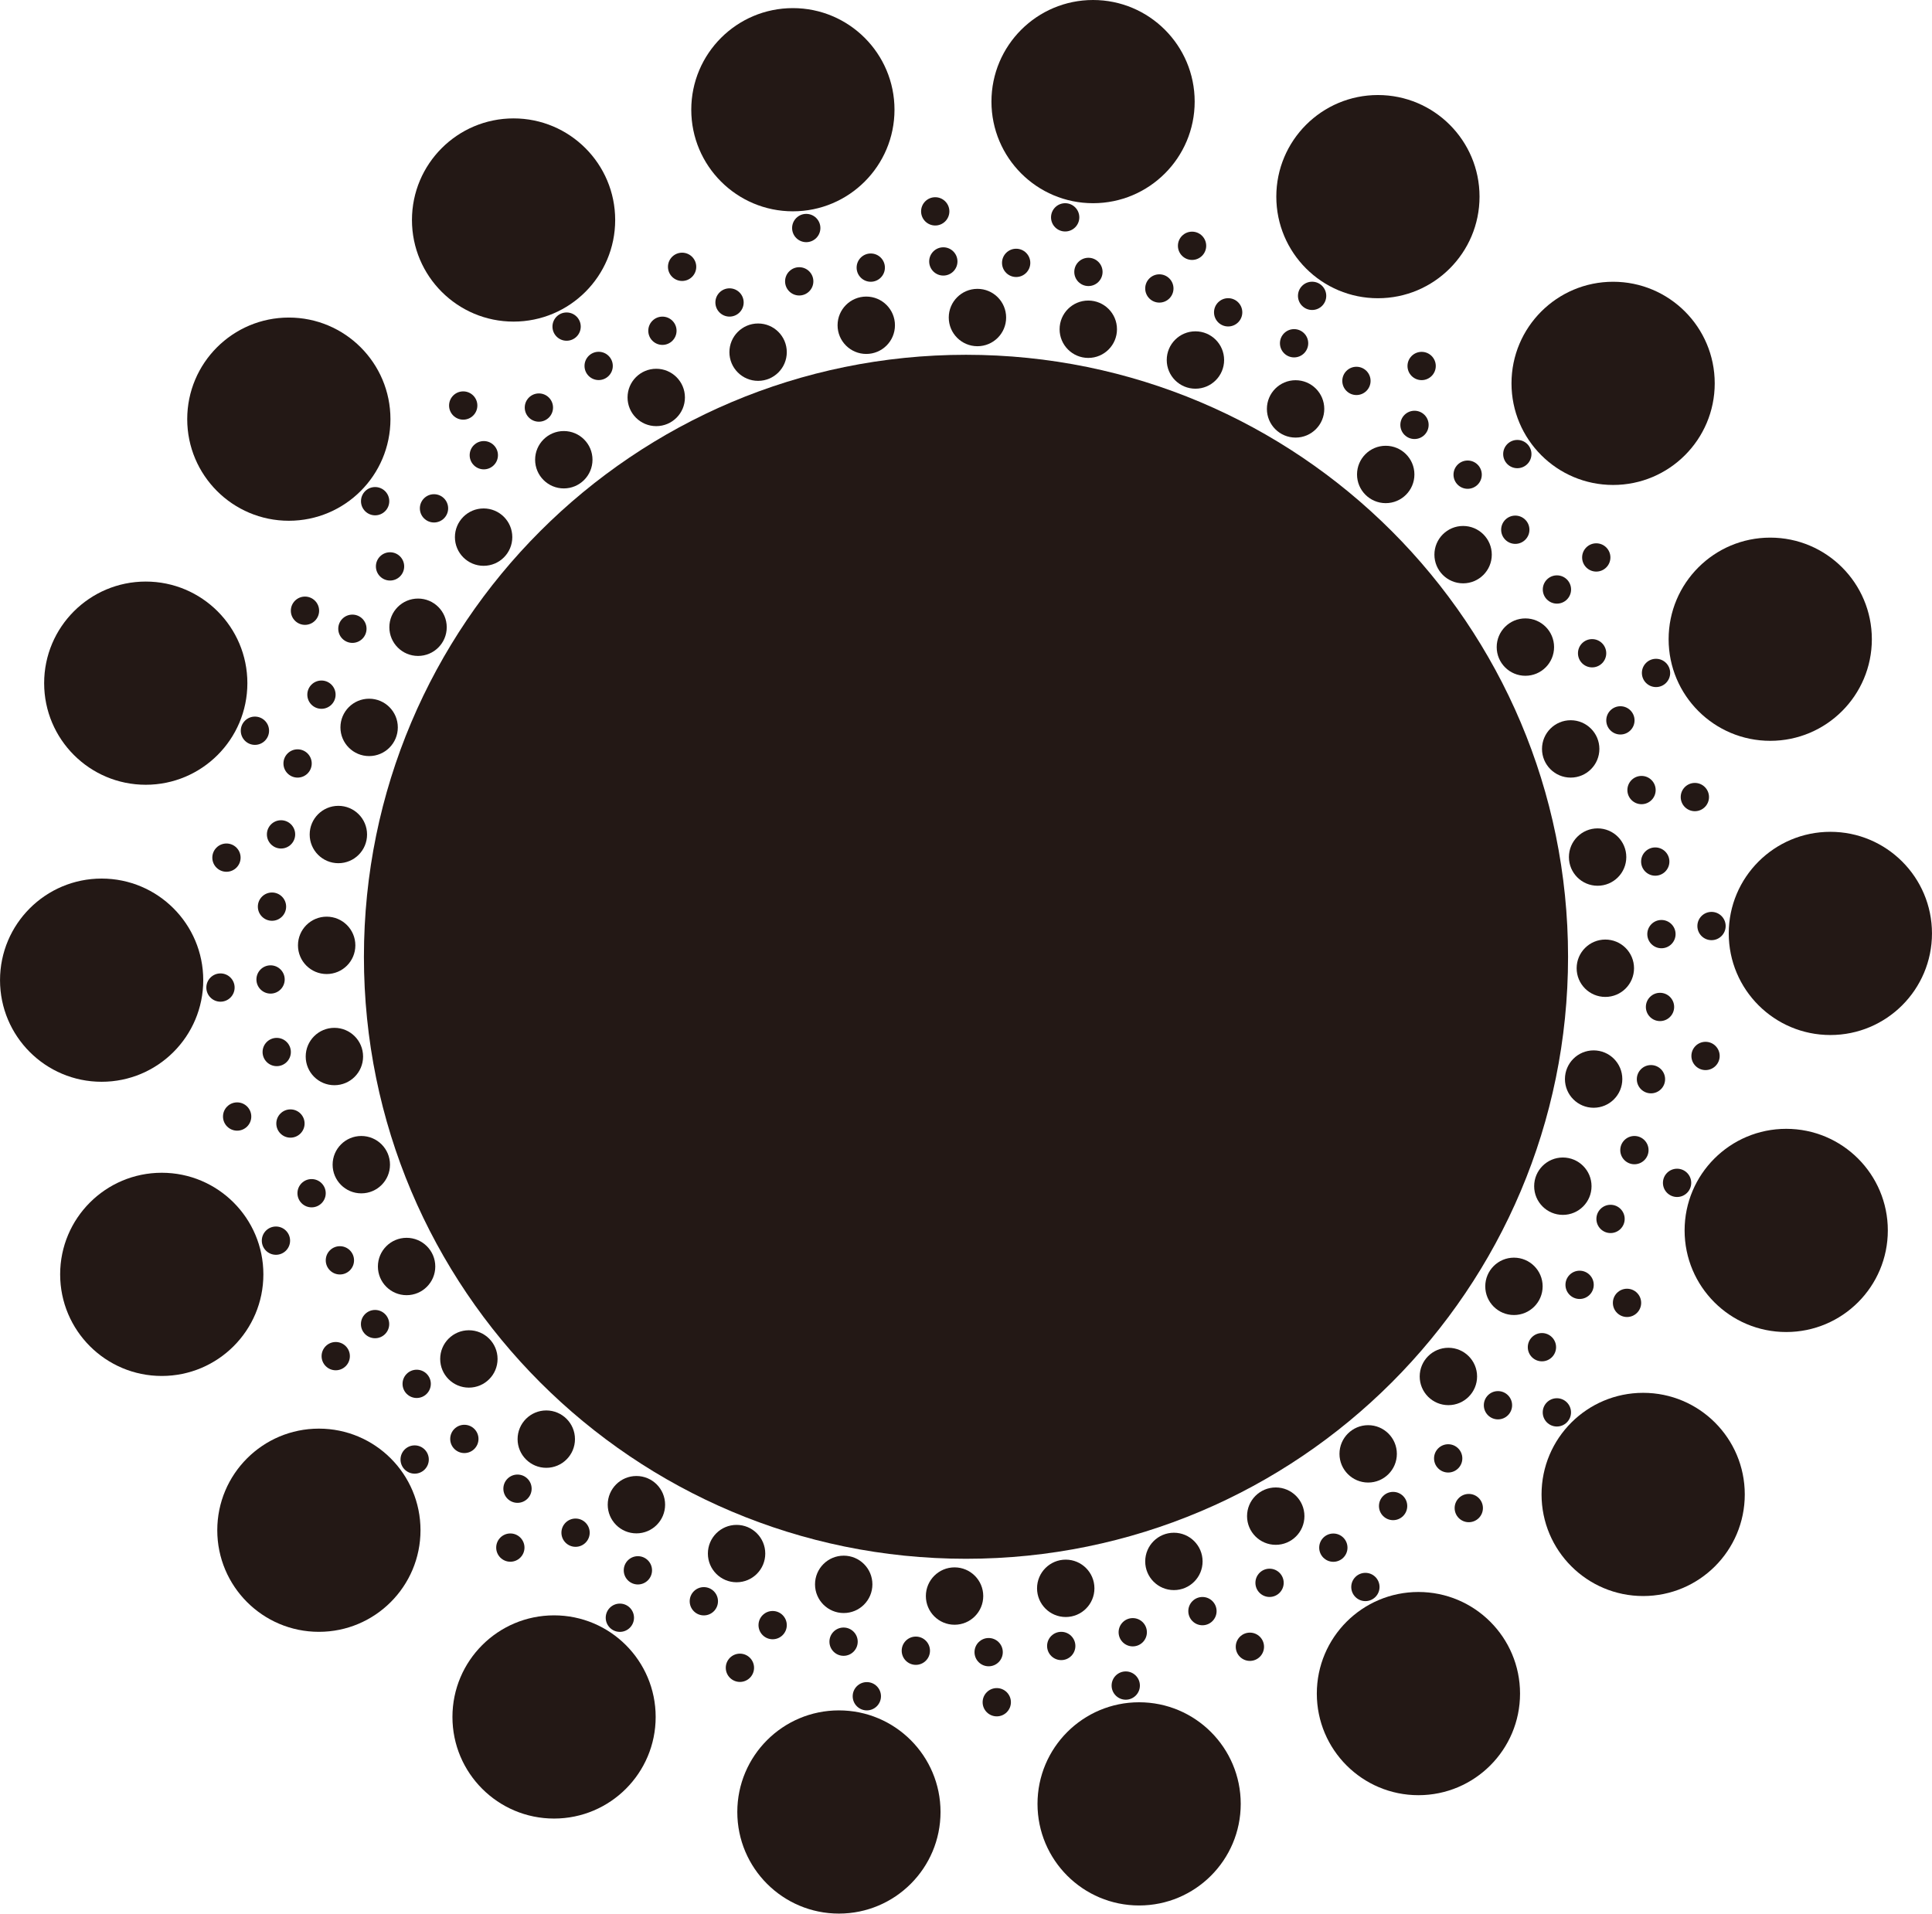
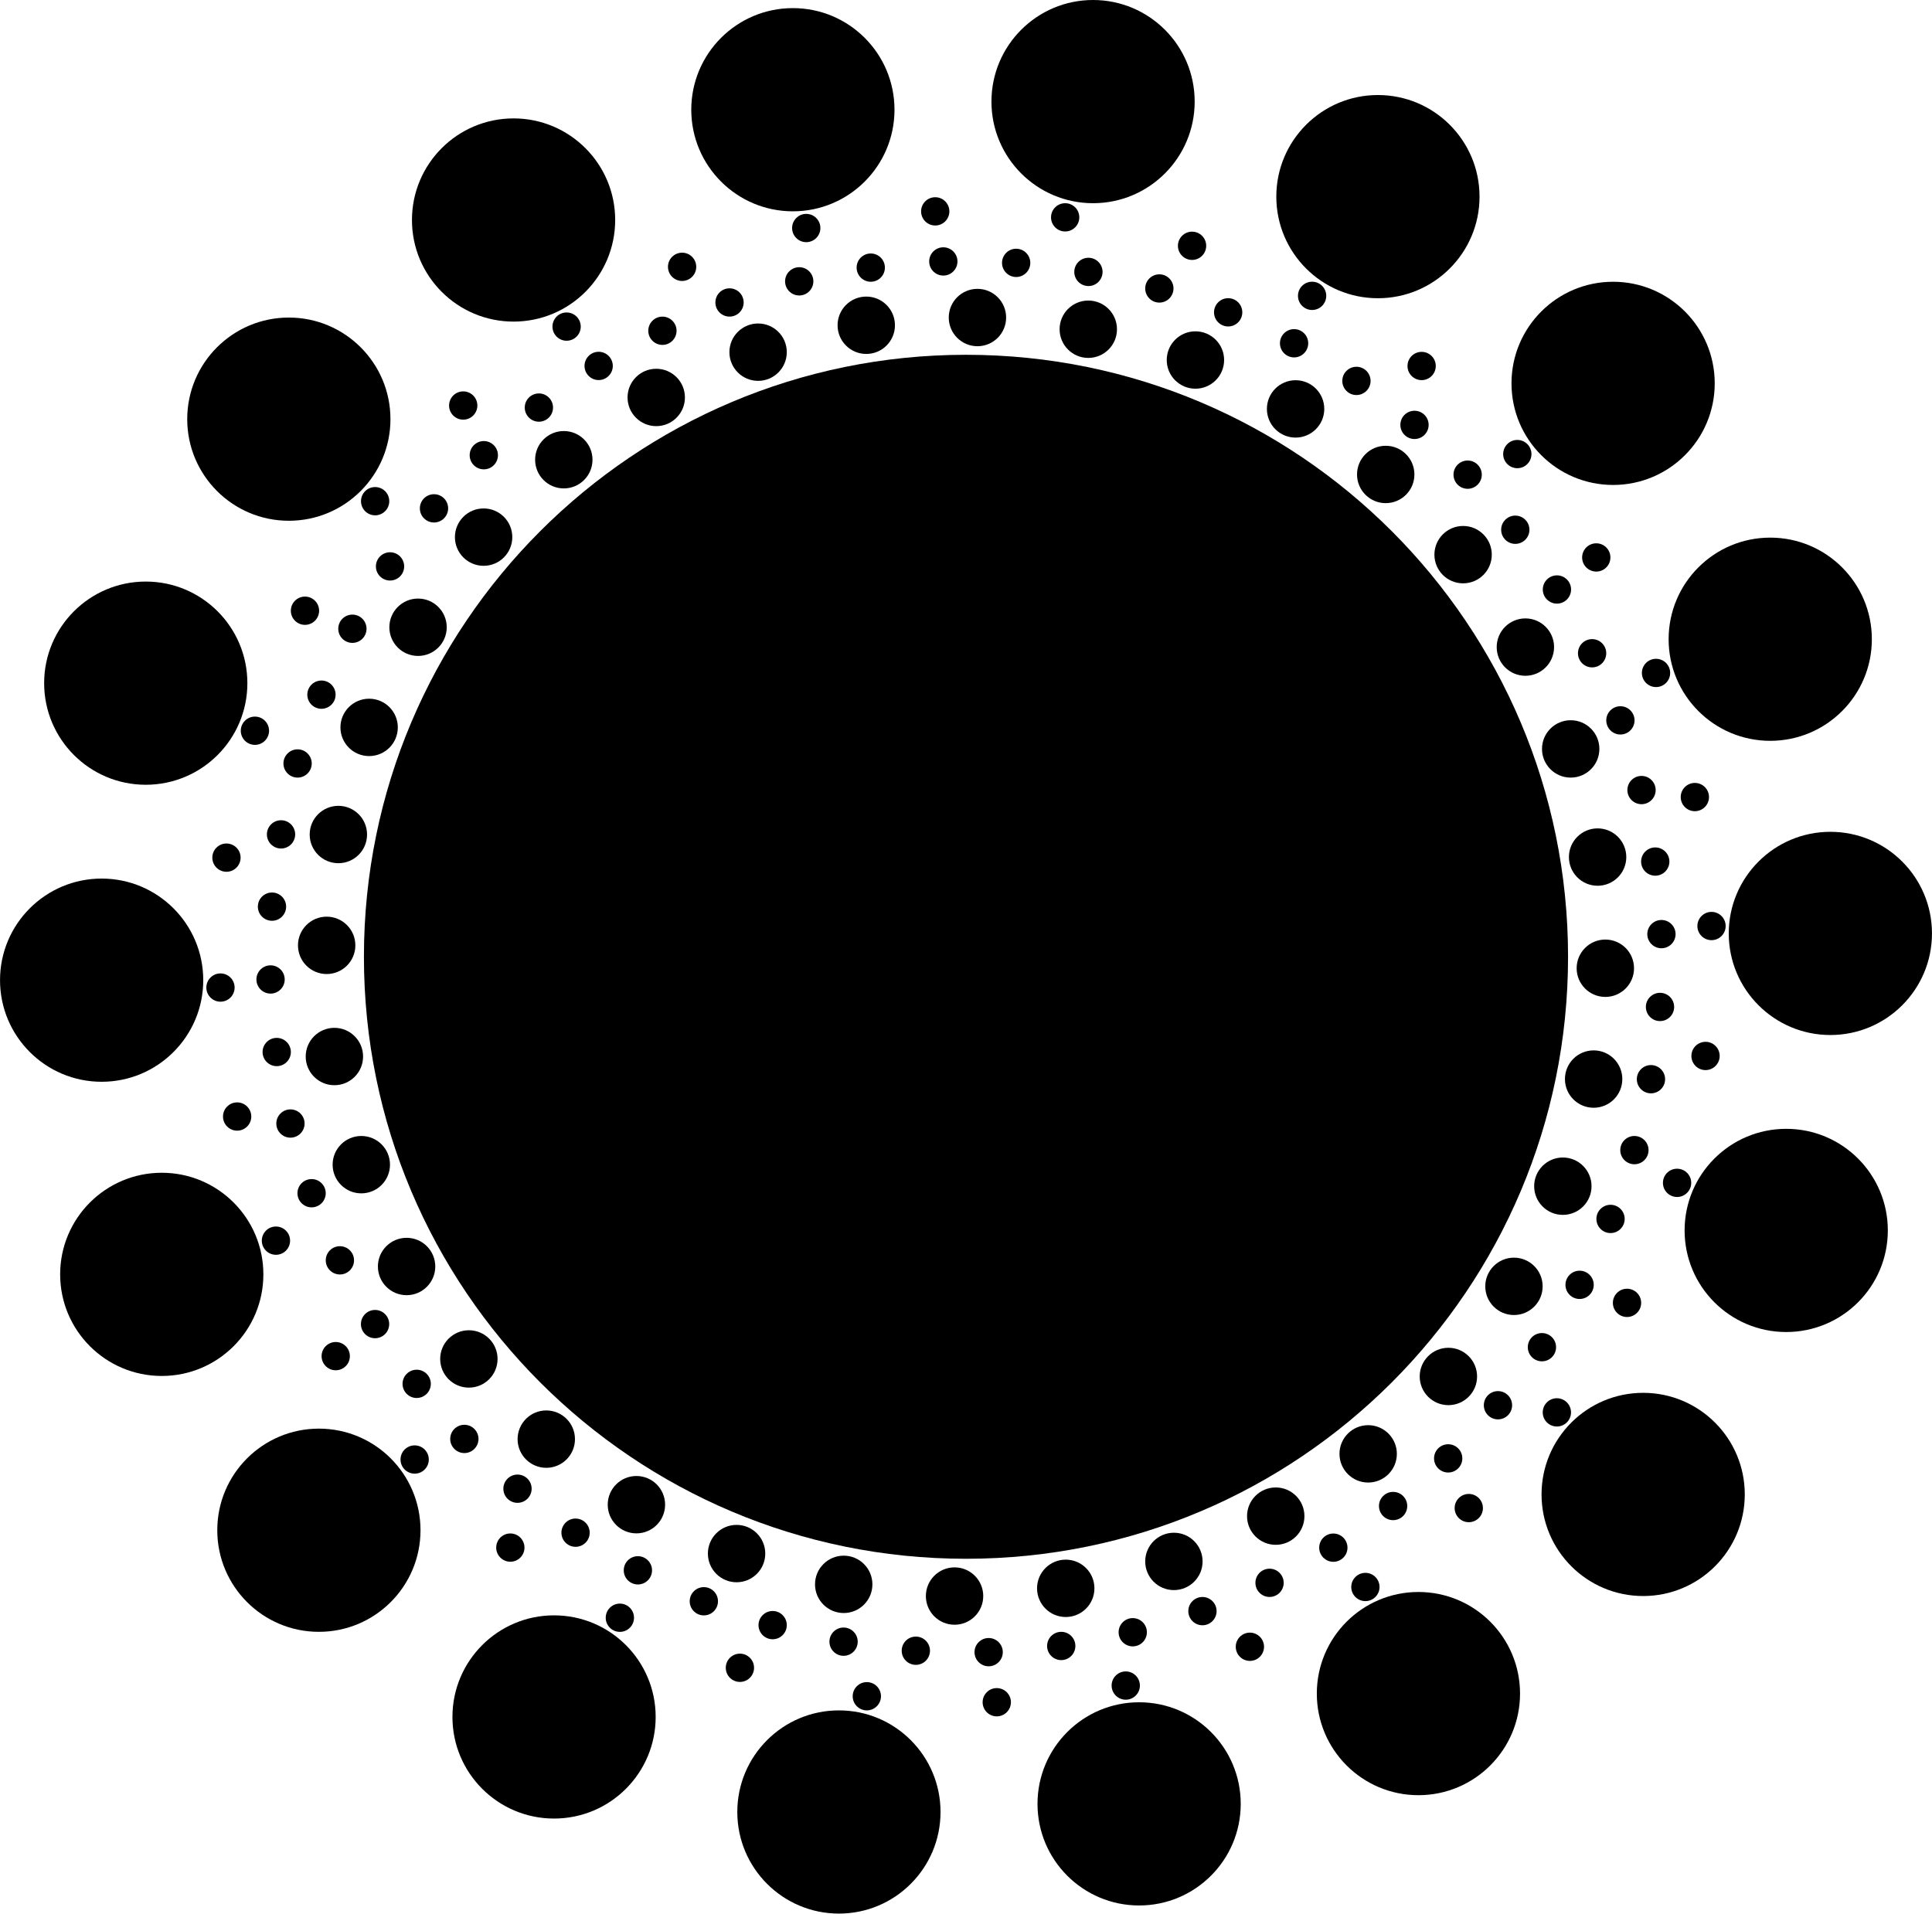
- <svg xmlns="http://www.w3.org/2000/svg" id="_图层_2" data-name="图层 2" viewBox="0 0 849.89 841.89">
-   <defs>
-     <style>
-       .cls--1 {
-         fill: #231815;
-         stroke-width: 0px;
-       }
-     </style>
-   </defs>
+ <svg xmlns="http://www.w3.org/2000/svg" class="patternfilter" id="_图层_2" data-name="图层 2" viewBox="0 0 849.89 841.89">
  <g id="_2" data-name="2">
    <g>
      <circle class="cls--1" cx="424.94" cy="420.94" r="264.85" />
      <circle class="cls--1" cx="480.84" cy="44.7" r="44.7" />
      <circle class="cls--1" cx="606.15" cy="86.51" r="44.7" />
      <circle class="cls--1" cx="709.61" cy="168.66" r="44.7" />
      <circle class="cls--1" cx="778.73" cy="281.23" r="44.7" />
      <circle class="cls--1" cx="805.18" cy="410.66" r="44.7" />
      <circle class="cls--1" cx="785.76" cy="541.33" r="44.7" />
      <circle class="cls--1" cx="722.83" cy="657.48" r="44.7" />
      <circle class="cls--1" cx="623.97" cy="745.1" r="44.7" />
      <circle class="cls--1" cx="501.1" cy="793.62" r="44.7" />
      <circle class="cls--1" cx="369.04" cy="797.19" r="44.7" />
      <circle class="cls--1" cx="243.73" cy="755.38" r="44.7" />
      <circle class="cls--1" cx="140.28" cy="673.23" r="44.7" />
      <circle class="cls--1" cx="71.16" cy="560.66" r="44.7" />
      <circle class="cls--1" cx="44.71" cy="431.23" r="44.7" />
      <circle class="cls--1" cx="64.12" cy="300.56" r="44.7" />
      <circle class="cls--1" cx="127.06" cy="184.41" r="44.7" />
      <circle class="cls--1" cx="225.92" cy="96.79" r="44.7" />
      <circle class="cls--1" cx="348.79" cy="48.27" r="44.7" />
      <circle class="cls--1" cx="429.98" cy="139.7" r="12.62" />
      <circle class="cls--1" cx="478.74" cy="144.85" r="12.62" />
      <circle class="cls--1" cx="525.87" cy="158.39" r="12.62" />
      <circle class="cls--1" cx="569.93" cy="179.9" r="12.62" />
      <circle class="cls--1" cx="609.58" cy="208.74" r="12.62" />
      <circle class="cls--1" cx="643.62" cy="244.02" r="12.62" />
      <circle class="cls--1" cx="671.02" cy="284.69" r="12.62" />
      <circle class="cls--1" cx="690.95" cy="329.49" r="12.62" />
      <circle class="cls--1" cx="702.79" cy="377.07" r="12.62" />
      <circle class="cls--1" cx="706.19" cy="425.98" r="12.62" />
      <circle class="cls--1" cx="701.04" cy="474.74" r="12.62" />
      <circle class="cls--1" cx="687.5" cy="521.87" r="12.62" />
      <circle class="cls--1" cx="665.99" cy="565.93" r="12.62" />
      <circle class="cls--1" cx="637.15" cy="605.58" r="12.62" />
      <circle class="cls--1" cx="601.86" cy="639.63" r="12.62" />
      <circle class="cls--1" cx="561.2" cy="667.03" r="12.62" />
      <circle class="cls--1" cx="516.4" cy="686.95" r="12.62" />
      <circle class="cls--1" cx="468.82" cy="698.79" r="12.62" />
      <circle class="cls--1" cx="419.91" cy="702.19" r="12.62" />
      <circle class="cls--1" cx="371.15" cy="697.04" r="12.62" />
      <circle class="cls--1" cx="324.02" cy="683.5" r="12.62" />
      <circle class="cls--1" cx="279.96" cy="661.99" r="12.62" />
      <circle class="cls--1" cx="240.31" cy="633.15" r="12.62" />
      <circle class="cls--1" cx="206.26" cy="597.87" r="12.62" />
      <circle class="cls--1" cx="178.86" cy="557.2" r="12.62" />
      <circle class="cls--1" cx="158.94" cy="512.4" r="12.62" />
      <circle class="cls--1" cx="147.1" cy="464.82" r="12.62" />
      <circle class="cls--1" cx="143.7" cy="415.91" r="12.62" />
      <circle class="cls--1" cx="148.85" cy="367.15" r="12.62" />
      <circle class="cls--1" cx="162.38" cy="320.02" r="12.62" />
      <circle class="cls--1" cx="183.9" cy="275.96" r="12.62" />
      <circle class="cls--1" cx="212.74" cy="236.31" r="12.62" />
      <circle class="cls--1" cx="248.02" cy="202.26" r="12.62" />
      <circle class="cls--1" cx="288.68" cy="174.86" r="12.62" />
      <circle class="cls--1" cx="333.49" cy="154.94" r="12.62" />
      <circle class="cls--1" cx="381.07" cy="143.1" r="12.62" />
      <circle class="cls--1" cx="383.05" cy="117.74" r="6.22" />
      <circle class="cls--1" cx="414.97" cy="115.02" r="6.22" />
      <circle class="cls--1" cx="447.01" cy="115.65" r="6.22" />
      <circle class="cls--1" cx="478.8" cy="119.63" r="6.22" />
      <circle class="cls--1" cx="510" cy="126.91" r="6.22" />
      <circle class="cls--1" cx="540.27" cy="137.41" r="6.22" />
      <circle class="cls--1" cx="569.27" cy="151.02" r="6.22" />
      <circle class="cls--1" cx="596.7" cy="167.58" r="6.22" />
      <circle class="cls--1" cx="622.24" cy="186.93" r="6.22" />
      <circle class="cls--1" cx="645.62" cy="208.83" r="6.22" />
      <circle class="cls--1" cx="666.58" cy="233.06" r="6.22" />
      <circle class="cls--1" cx="684.9" cy="259.35" r="6.22" />
      <circle class="cls--1" cx="700.37" cy="287.4" r="6.22" />
      <circle class="cls--1" cx="712.82" cy="316.93" r="6.22" />
      <circle class="cls--1" cx="722.11" cy="347.59" r="6.22" />
      <circle class="cls--1" cx="728.15" cy="379.05" r="6.22" />
      <circle class="cls--1" cx="730.87" cy="410.97" r="6.22" />
      <circle class="cls--1" cx="730.24" cy="443.01" r="6.22" />
      <circle class="cls--1" cx="726.26" cy="474.8" r="6.22" />
      <circle class="cls--1" cx="718.98" cy="506" r="6.22" />
      <circle class="cls--1" cx="708.48" cy="536.27" r="6.22" />
      <circle class="cls--1" cx="694.87" cy="565.27" r="6.22" />
      <circle class="cls--1" cx="678.3" cy="592.7" r="6.22" />
      <circle class="cls--1" cx="658.96" cy="618.24" r="6.22" />
      <circle class="cls--1" cx="637.06" cy="641.62" r="6.22" />
      <circle class="cls--1" cx="612.83" cy="662.58" r="6.22" />
      <circle class="cls--1" cx="586.54" cy="680.9" r="6.22" />
      <circle class="cls--1" cx="558.48" cy="696.37" r="6.22" />
      <circle class="cls--1" cx="528.96" cy="708.82" r="6.22" />
      <circle class="cls--1" cx="498.3" cy="718.11" r="6.22" />
      <circle class="cls--1" cx="466.84" cy="724.15" r="6.22" />
      <circle class="cls--1" cx="434.91" cy="726.87" r="6.22" />
      <circle class="cls--1" cx="402.88" cy="726.24" r="6.22" />
      <circle class="cls--1" cx="371.09" cy="722.26" r="6.22" />
      <circle class="cls--1" cx="339.89" cy="714.98" r="6.22" />
      <circle class="cls--1" cx="309.62" cy="704.48" r="6.22" />
      <circle class="cls--1" cx="280.61" cy="690.87" r="6.22" />
      <circle class="cls--1" cx="253.19" cy="674.31" r="6.22" />
      <circle class="cls--1" cx="227.65" cy="654.96" r="6.22" />
      <circle class="cls--1" cx="204.27" cy="633.06" r="6.22" />
      <circle class="cls--1" cx="183.3" cy="608.83" r="6.22" />
      <circle class="cls--1" cx="164.99" cy="582.54" r="6.22" />
      <circle class="cls--1" cx="149.52" cy="554.49" r="6.22" />
      <circle class="cls--1" cx="137.07" cy="524.96" r="6.22" />
      <circle class="cls--1" cx="127.77" cy="494.3" r="6.22" />
      <circle class="cls--1" cx="121.73" cy="462.84" r="6.22" />
      <circle class="cls--1" cx="119.02" cy="430.92" r="6.22" />
      <circle class="cls--1" cx="119.65" cy="398.88" r="6.22" />
      <circle class="cls--1" cx="123.63" cy="367.09" r="6.22" />
      <circle class="cls--1" cx="130.91" cy="335.89" r="6.22" />
      <circle class="cls--1" cx="141.41" cy="305.62" r="6.22" />
      <circle class="cls--1" cx="155.02" cy="276.62" r="6.22" />
      <circle class="cls--1" cx="171.58" cy="249.19" r="6.22" />
      <circle class="cls--1" cx="190.92" cy="223.65" r="6.22" />
      <circle class="cls--1" cx="212.83" cy="200.27" r="6.22" />
      <circle class="cls--1" cx="237.06" cy="179.31" r="6.22" />
      <circle class="cls--1" cx="263.35" cy="160.99" r="6.22" />
      <circle class="cls--1" cx="291.4" cy="145.52" r="6.22" />
      <circle class="cls--1" cx="320.92" cy="133.07" r="6.22" />
      <circle class="cls--1" cx="351.58" cy="123.78" r="6.22" />
      <circle class="cls--1" cx="411.41" cy="92.99" r="6.22" />
      <circle class="cls--1" cx="468.57" cy="95.62" r="6.22" />
      <circle class="cls--1" cx="524.39" cy="108.14" r="6.22" />
      <circle class="cls--1" cx="577.2" cy="130.16" r="6.22" />
      <circle class="cls--1" cx="625.38" cy="161.02" r="6.22" />
      <circle class="cls--1" cx="667.47" cy="199.77" r="6.22" />
      <circle class="cls--1" cx="702.2" cy="245.25" r="6.22" />
      <circle class="cls--1" cx="728.49" cy="296.06" r="6.22" />
      <circle class="cls--1" cx="745.57" cy="350.67" r="6.22" />
      <circle class="cls--1" cx="752.9" cy="407.41" r="6.22" />
      <circle class="cls--1" cx="750.27" cy="464.57" r="6.22" />
      <circle class="cls--1" cx="737.75" cy="520.4" r="6.22" />
      <circle class="cls--1" cx="715.73" cy="573.2" r="6.22" />
      <circle class="cls--1" cx="684.87" cy="621.38" r="6.22" />
      <circle class="cls--1" cx="646.12" cy="663.48" r="6.22" />
      <circle class="cls--1" cx="600.64" cy="698.2" r="6.22" />
      <circle class="cls--1" cx="549.83" cy="724.5" r="6.22" />
      <circle class="cls--1" cx="495.22" cy="741.57" r="6.22" />
      <circle class="cls--1" cx="438.48" cy="748.9" r="6.22" />
      <circle class="cls--1" cx="381.32" cy="746.27" r="6.22" />
      <circle class="cls--1" cx="325.49" cy="733.75" r="6.22" />
      <circle class="cls--1" cx="272.68" cy="711.73" r="6.22" />
      <circle class="cls--1" cx="224.5" cy="680.87" r="6.22" />
      <circle class="cls--1" cx="182.41" cy="642.12" r="6.22" />
      <circle class="cls--1" cx="147.69" cy="596.64" r="6.22" />
      <circle class="cls--1" cx="121.39" cy="545.83" r="6.22" />
      <circle class="cls--1" cx="104.32" cy="491.22" r="6.22" />
      <circle class="cls--1" cx="96.99" cy="434.48" r="6.22" />
      <circle class="cls--1" cx="99.62" cy="377.32" r="6.22" />
      <circle class="cls--1" cx="112.14" cy="321.49" r="6.22" />
      <circle class="cls--1" cx="134.16" cy="268.69" r="6.22" />
      <circle class="cls--1" cx="165.02" cy="220.5" r="6.22" />
      <circle class="cls--1" cx="203.77" cy="178.41" r="6.22" />
      <circle class="cls--1" cx="249.25" cy="143.69" r="6.22" />
      <circle class="cls--1" cx="300.06" cy="117.39" r="6.22" />
      <circle class="cls--1" cx="354.67" cy="100.32" r="6.22" />
    </g>
  </g>
</svg>
